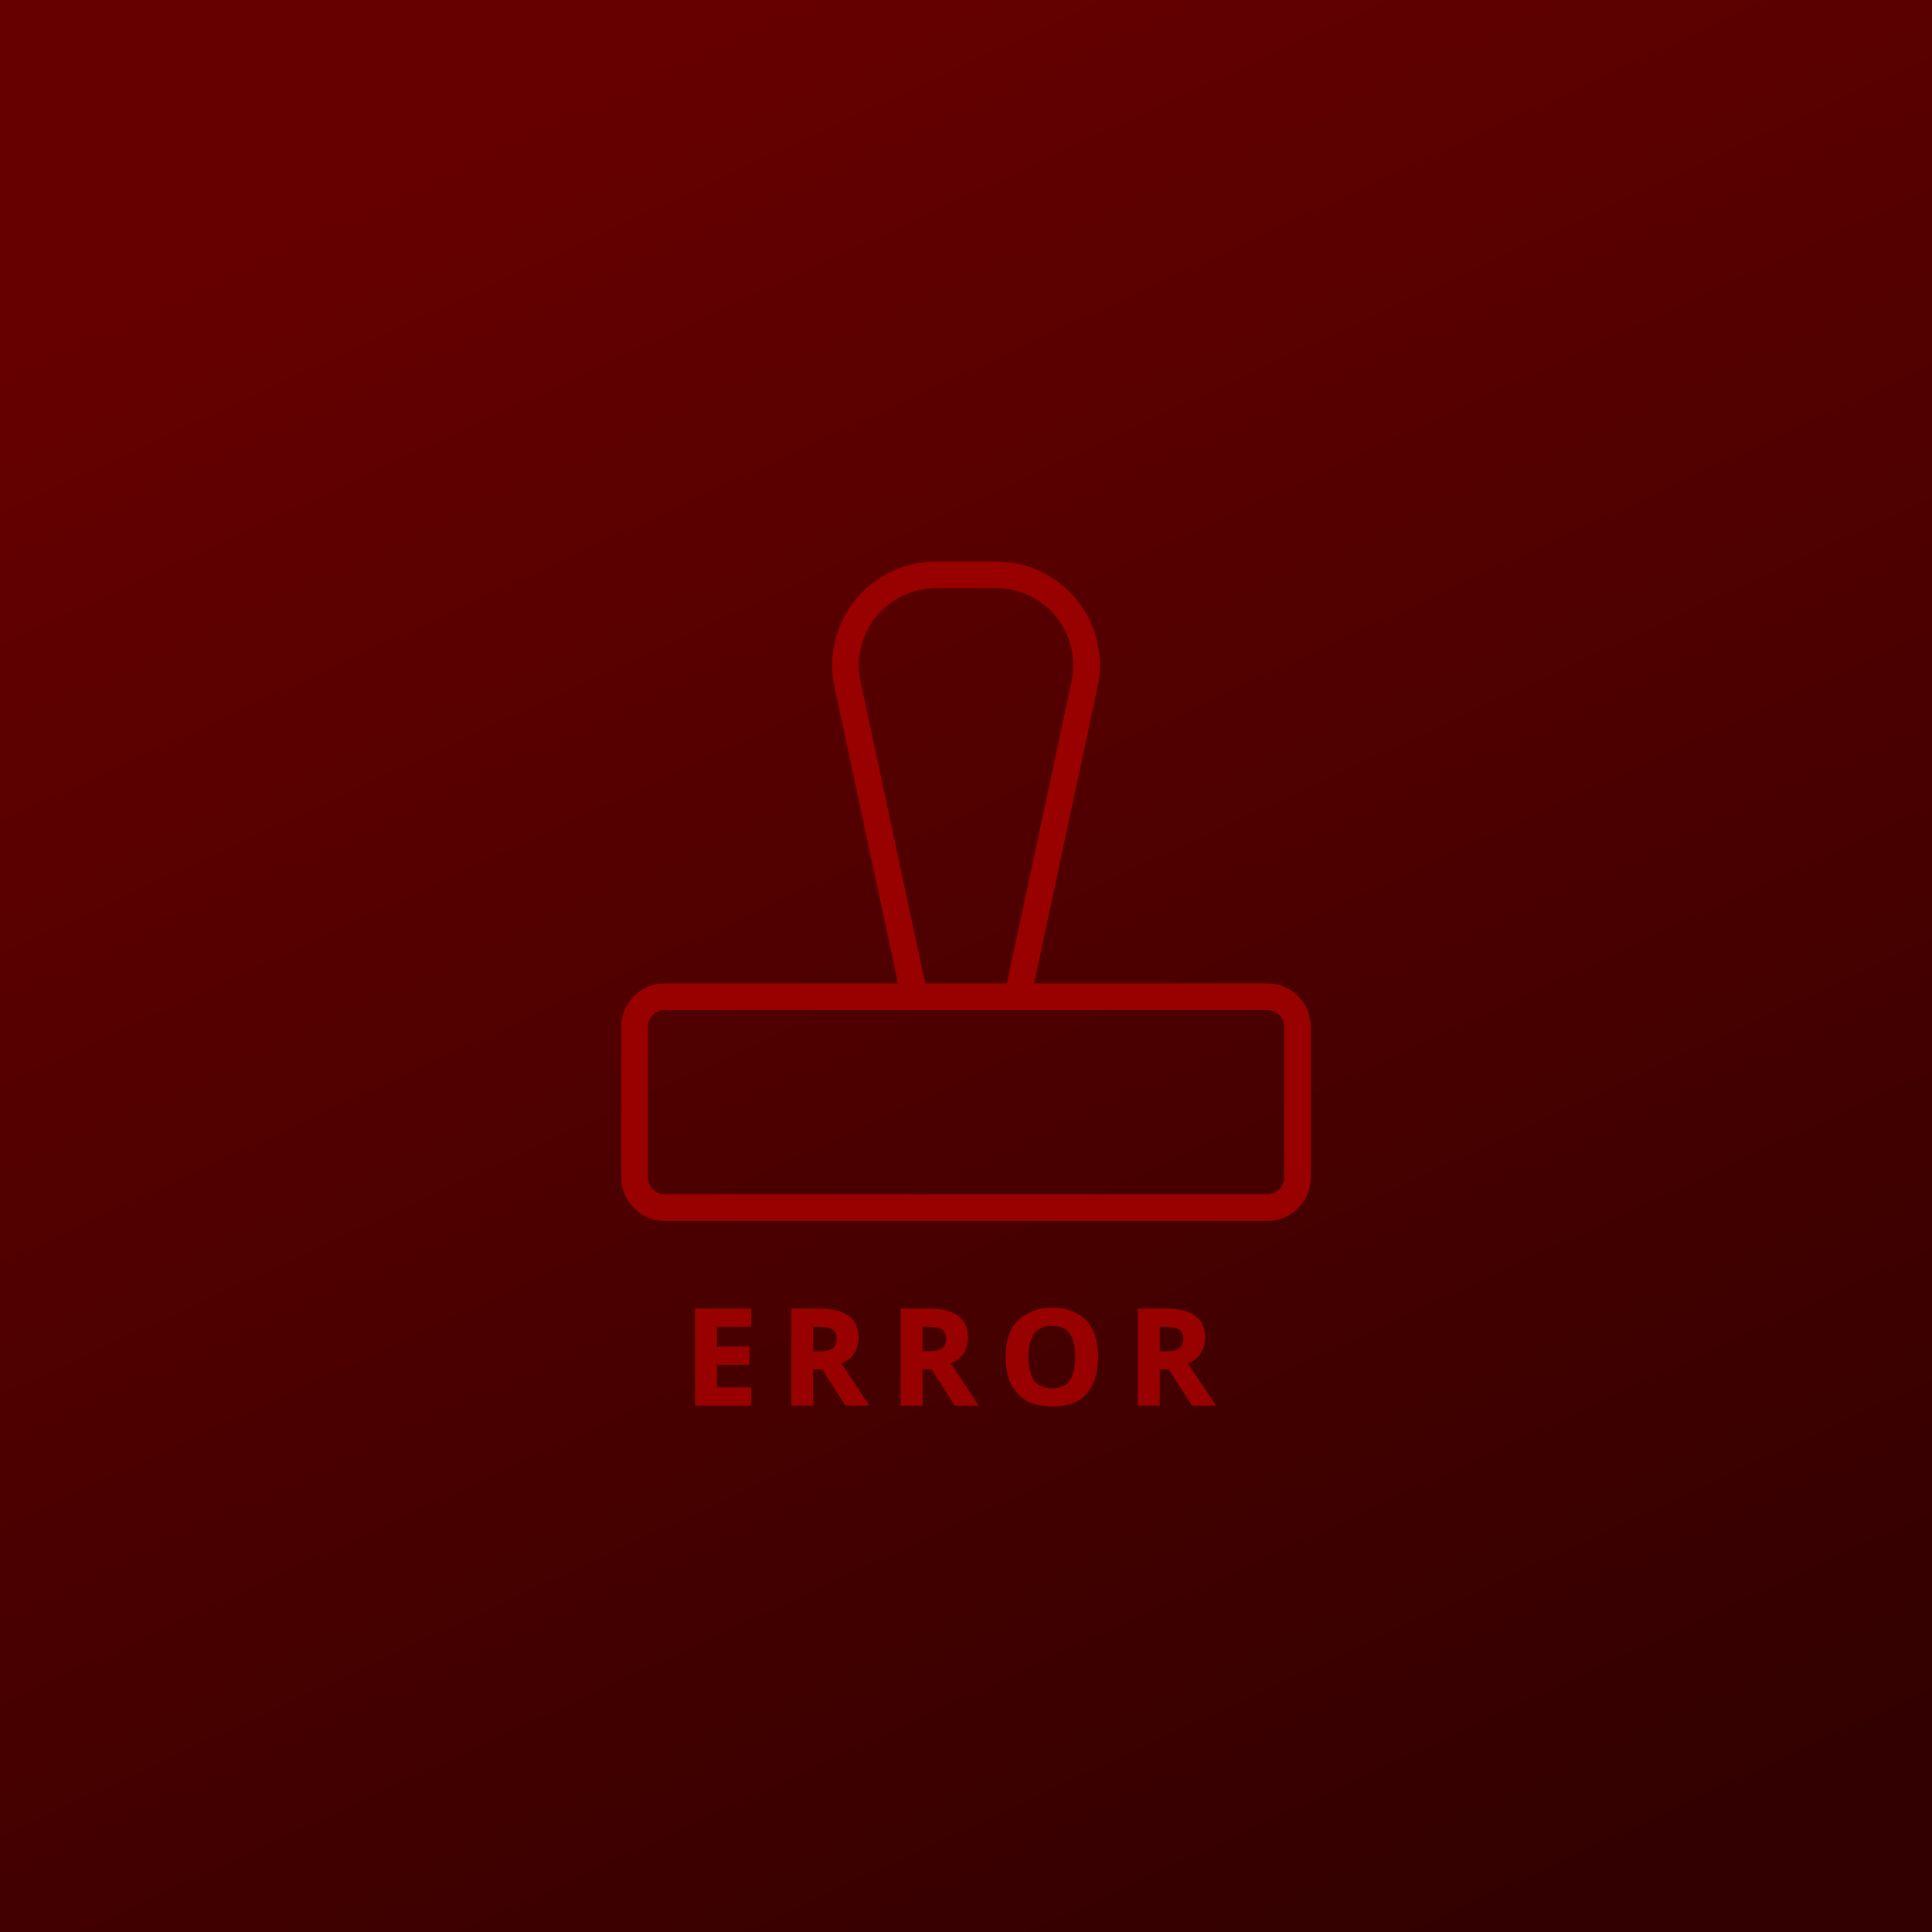
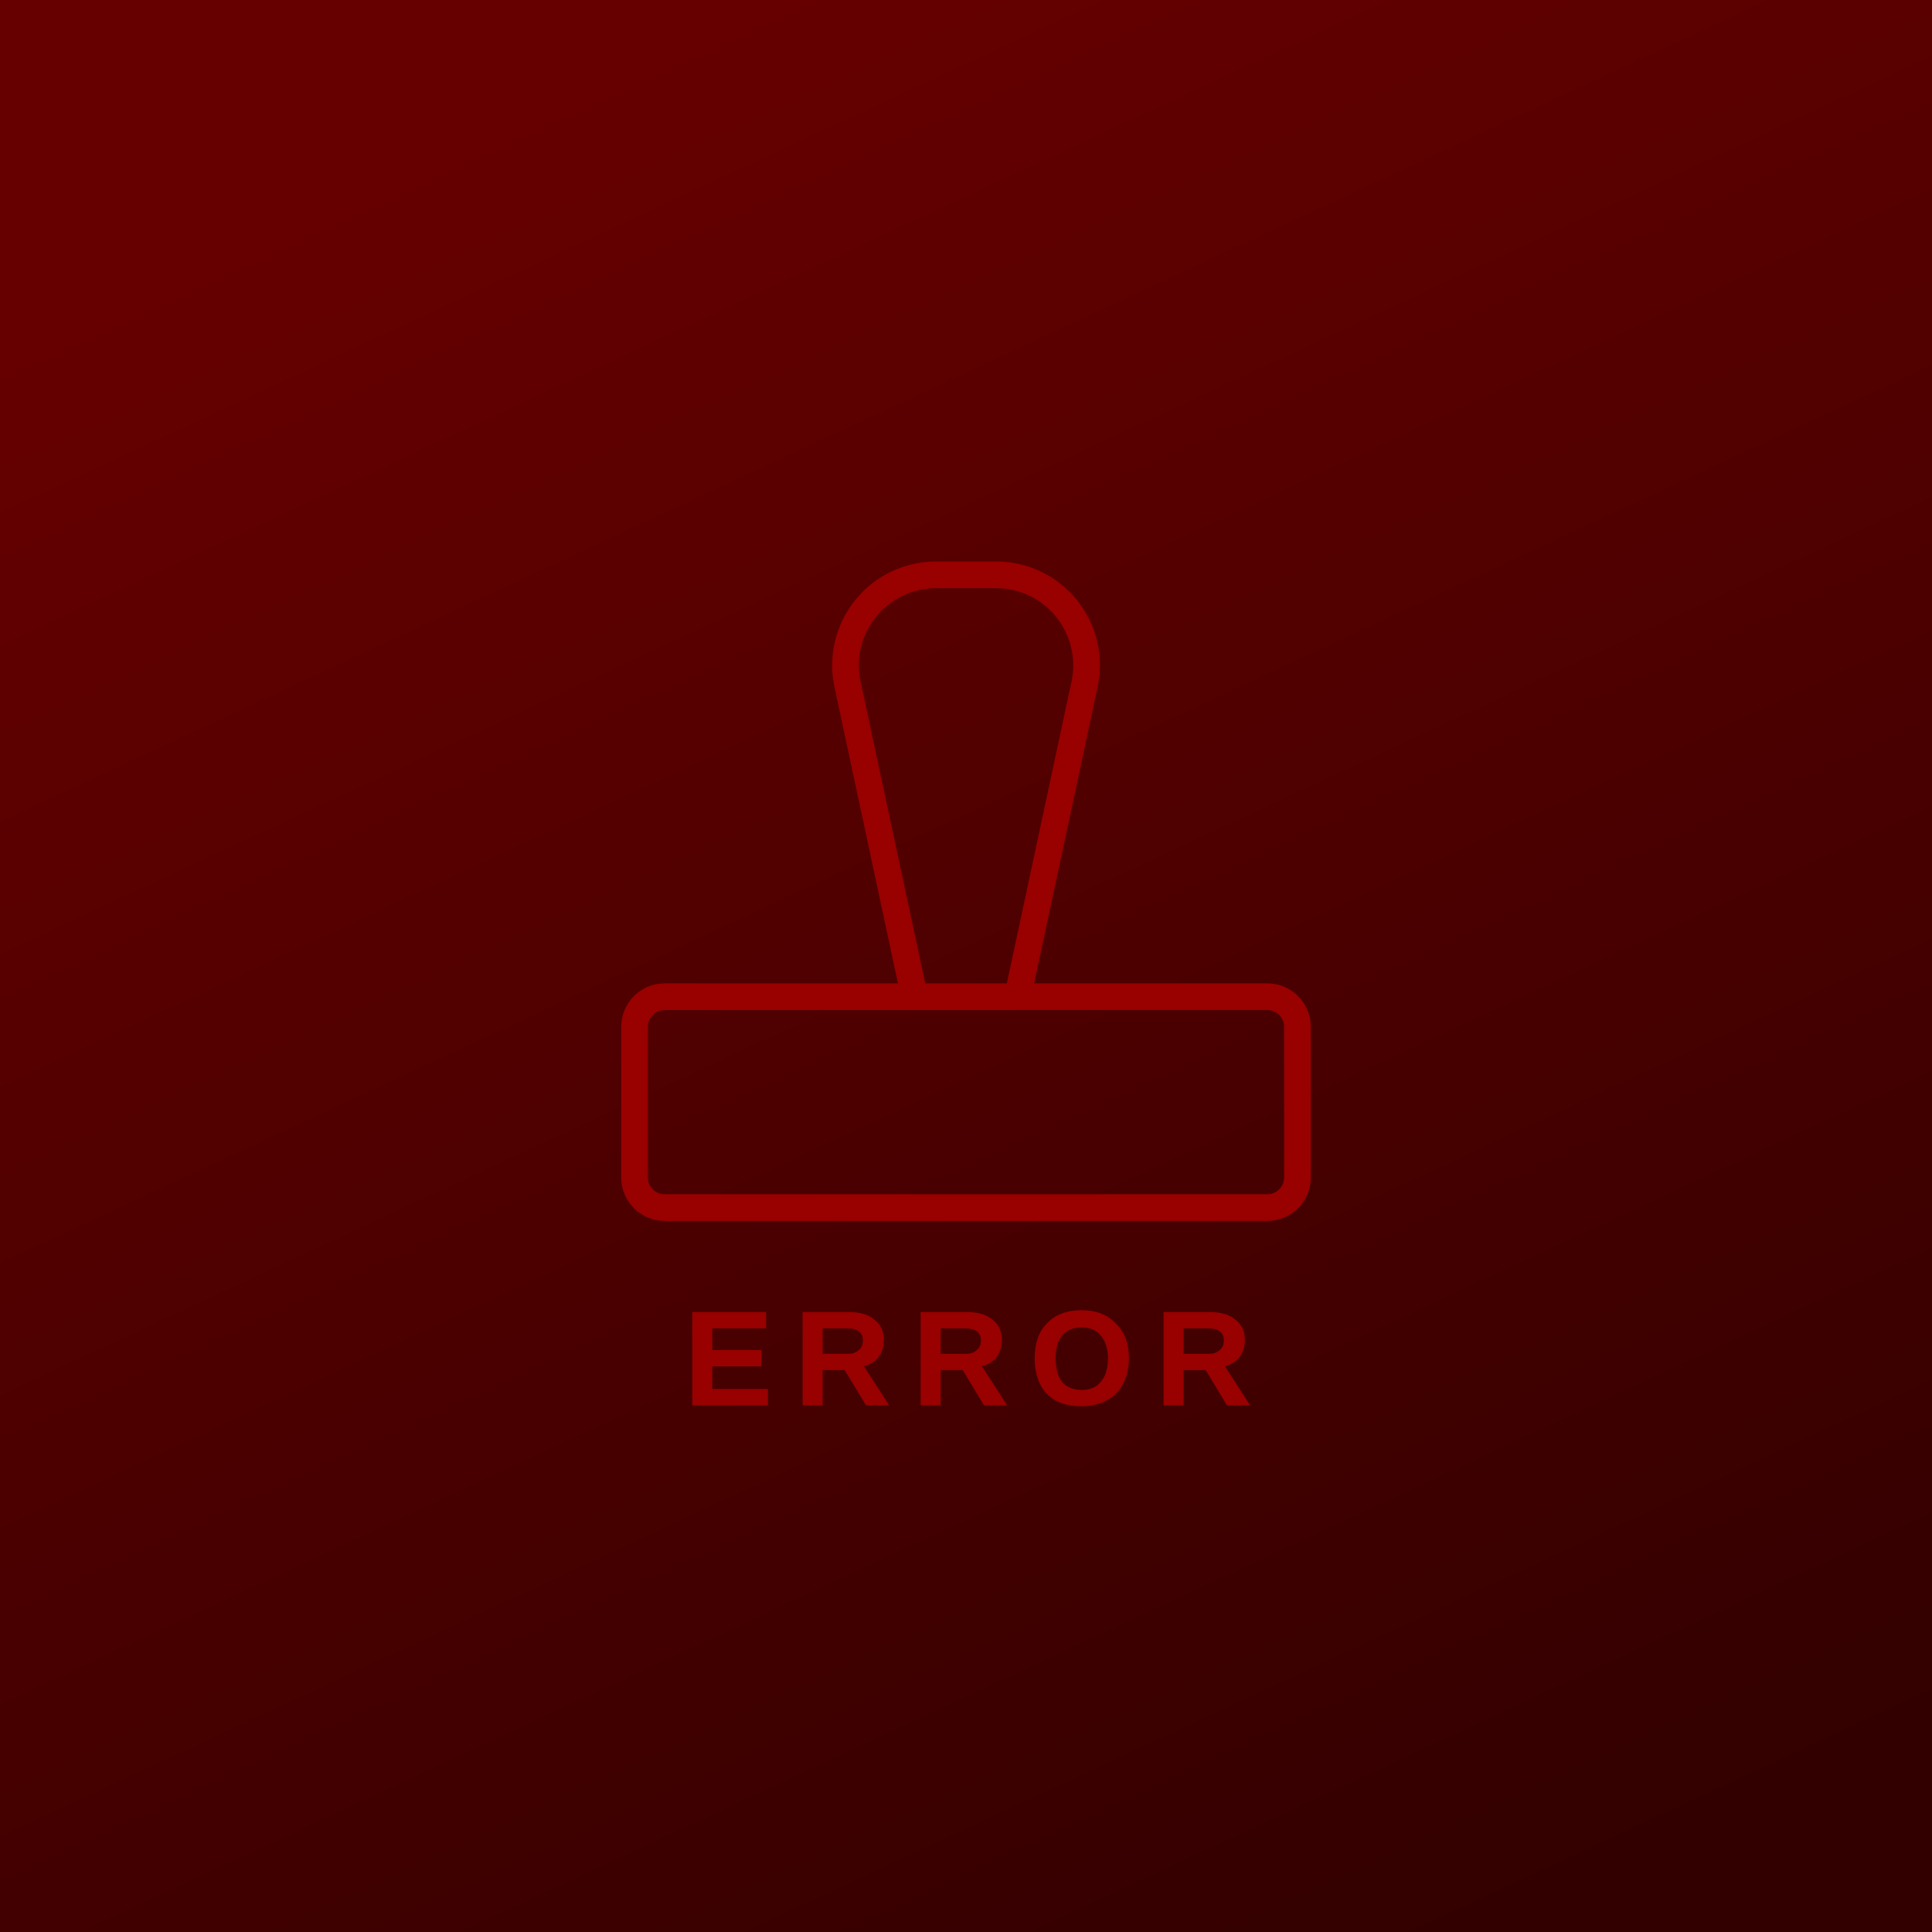
<svg xmlns="http://www.w3.org/2000/svg" xmlns:xlink="http://www.w3.org/1999/xlink" version="1.1" width="32" height="32" viewBox="0 0 32 32" fill="none">
  <defs id="gradient">
    <linearGradient id="linearGradientBase">
      <stop style="stop-color:#660000;stop-opacity:1" offset="0" id="stop1" />
      <stop style="stop-color:#330000;stop-opacity:1" offset="1" id="stop2" />
    </linearGradient>
    <linearGradient xlink:href="#linearGradientBase" id="linearGradient" x1="10.761" y1="0.931" x2="25.012" y2="31.585" gradientUnits="userSpaceOnUse" />
  </defs>
  <rect id="background" width="100%" height="100%" fill="#330000" style="fill-opacity:1;fill:url(#linearGradient)" />
  <g id="stamp-text" transform="matrix(0.9830294,0,0,0.9830294,0.258012,0.1094708)">
    <g id="stamp" transform="matrix(1.105188,0,0,1.105188,-1.102115,-0.7410289)">
      <path id="handle" d="m 14.701,15.765 -1.021,-4.766 c -0.043,-0.201 -0.04,-0.409 0.008,-0.608 0.048,-0.2 0.14,-0.386 0.269,-0.546 0.129,-0.16 0.292,-0.288 0.478,-0.377 0.185,-0.088 0.388,-0.134 0.593,-0.135 h 0.919 c 0.205,2.69e-5 0.408,0.046 0.593,0.134 0.185,0.088 0.349,0.217 0.478,0.377 0.129,0.16 0.221,0.346 0.269,0.546 0.048,0.2 0.051,0.408 0.008,0.608 l -1.021,4.766" stroke="#990000" stroke-width="0.407" stroke-linecap="round" stroke-linejoin="round" />
      <path id="rubber" d="m 20.081,15.765 h -9.188 c -0.254,0 -0.459,0.206 -0.459,0.459 v 2.297 c 0,0.254 0.206,0.459 0.459,0.459 h 9.188 c 0.254,0 0.459,-0.206 0.459,-0.459 v -2.297 c 0,-0.254 -0.206,-0.459 -0.459,-0.459 z" stroke="#990000" stroke-width="0.407" stroke-linecap="round" stroke-linejoin="round" />
    </g>
-     <text xml:space="preserve" style="font-style:normal;font-variant:normal;font-weight:bold;font-stretch:normal;font-size:2.25px;line-height:0;font-family:'Work Sans';text-align:start;letter-spacing:0.16em;word-spacing:0px;text-anchor:start;display:inline;fill:#990000;fill-opacity:1;stroke:#990000;stroke-width:0.025;stroke-dasharray:none;stroke-opacity:1" x="11.259" y="23.556" dx="0" dy="0" rotate="25 25 25 25 25 0" id="text">ERROR</text>
+     <text xml:space="preserve" style="font-style:normal;font-variant:normal;font-weight:bold;font-stretch:normal;font-size:2.25px;line-height:0;font-family:'Work Sans', Arial, sans-serif;text-align:start;letter-spacing:0.16em;word-spacing:0px;text-anchor:start;display:inline;fill:#990000;fill-opacity:1;stroke:#990000;stroke-width:0.025;stroke-dasharray:none;stroke-opacity:1" x="11.259" y="23.556" dx="0" dy="0" rotate="25 25 25 25 25 0" id="text">ERROR</text>
  </g>
</svg>
